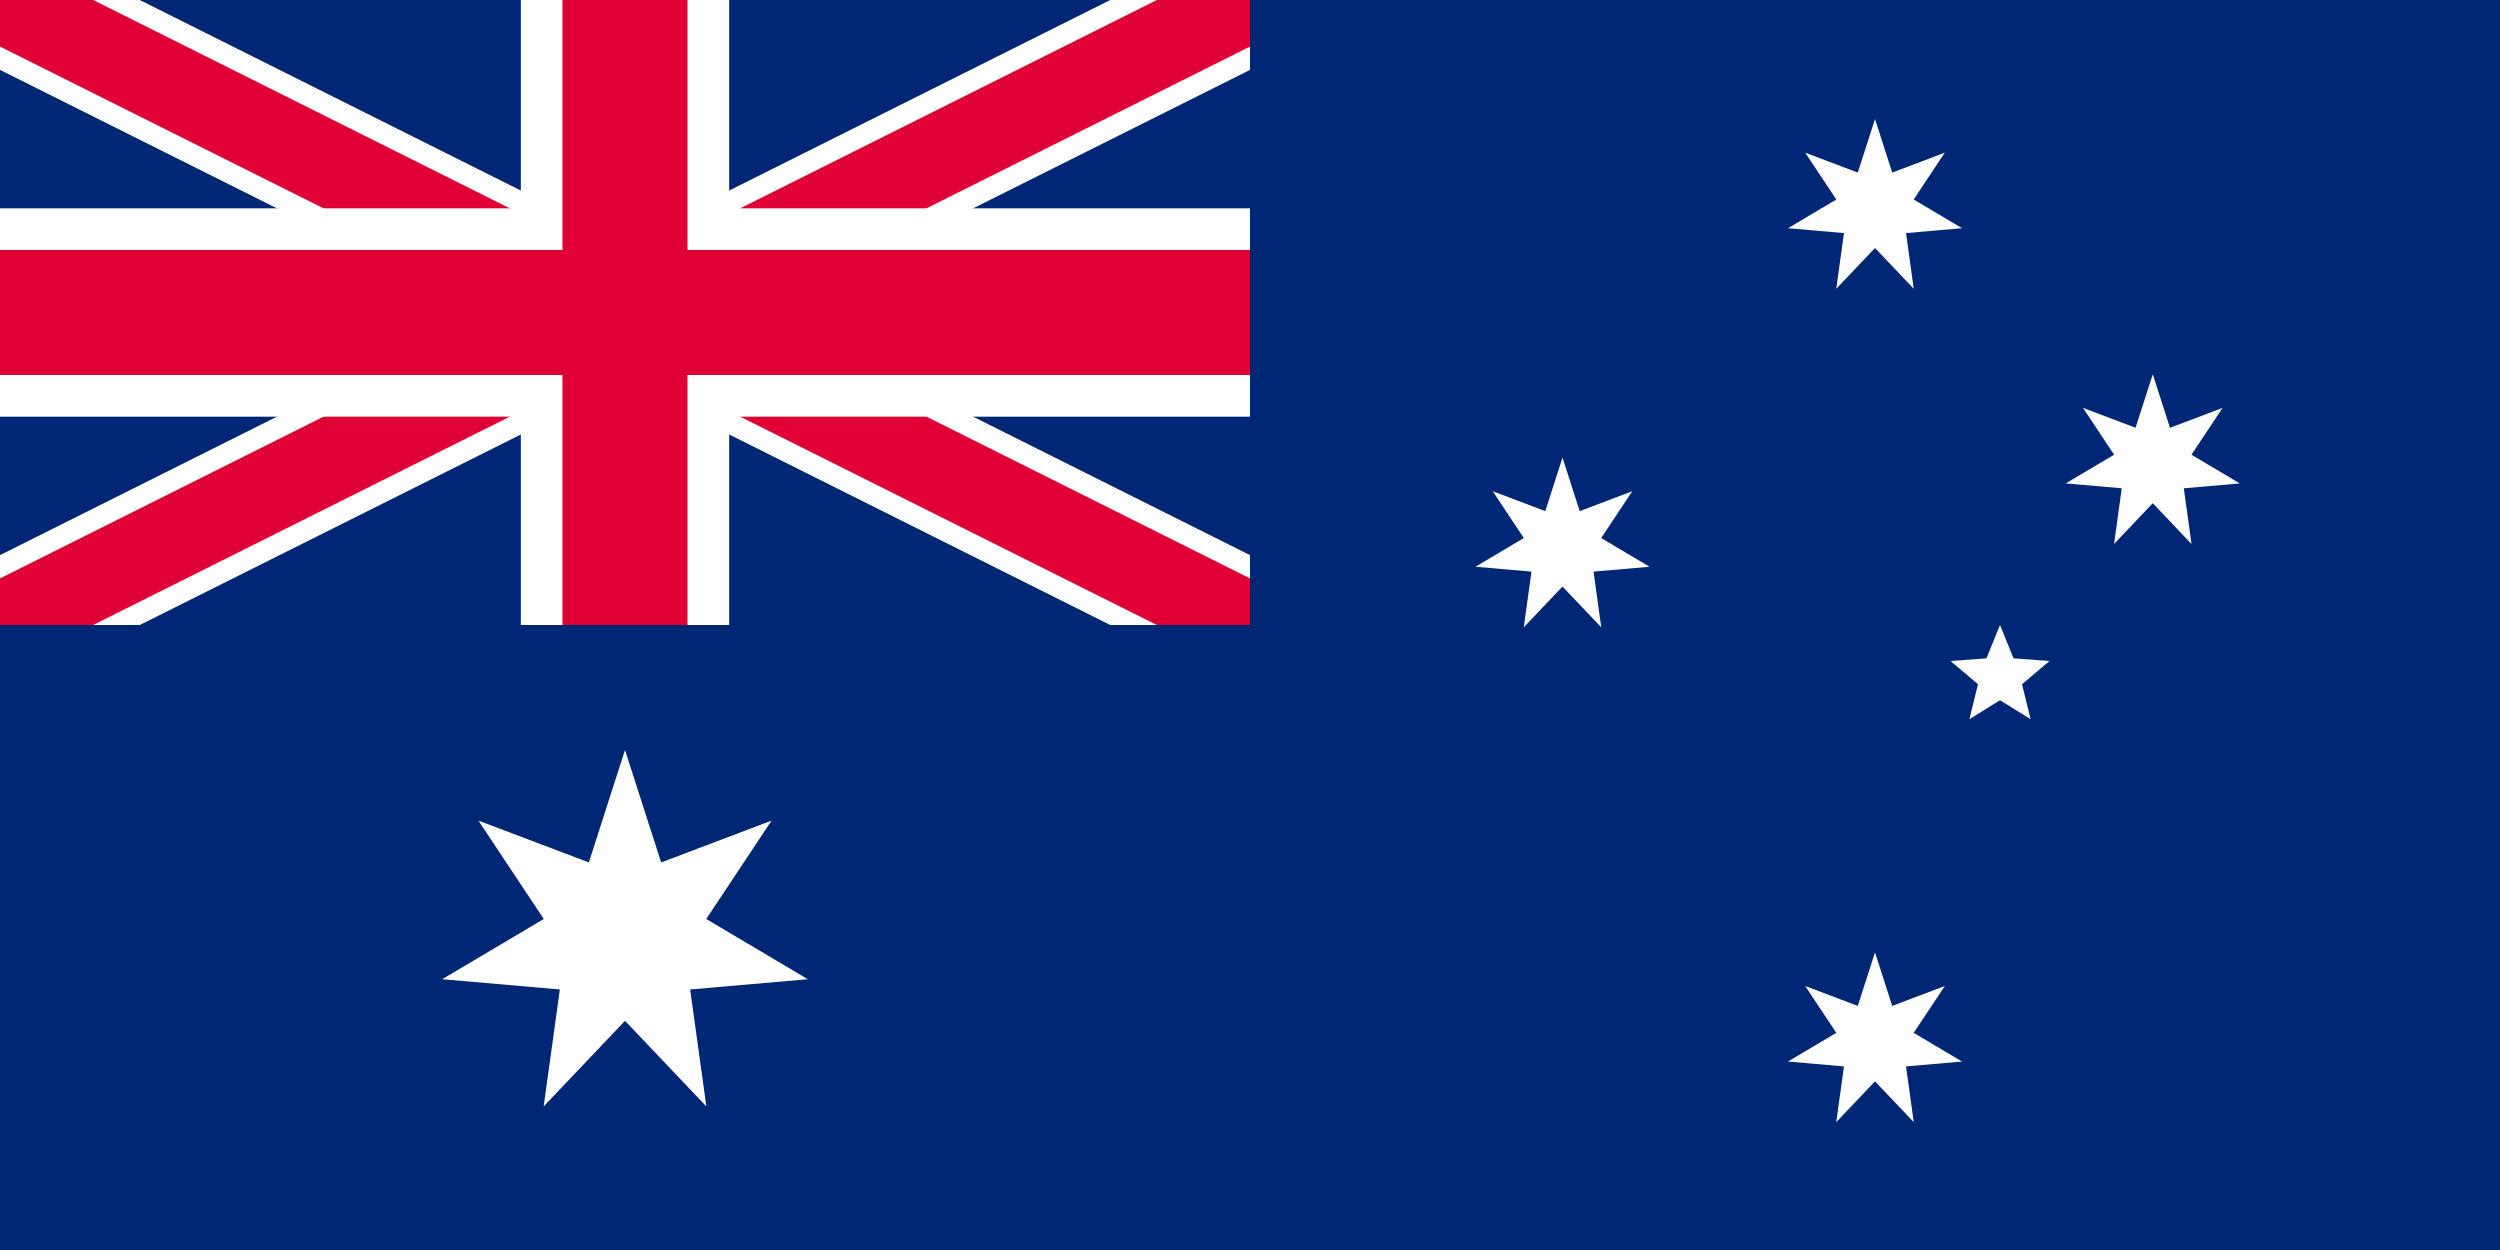
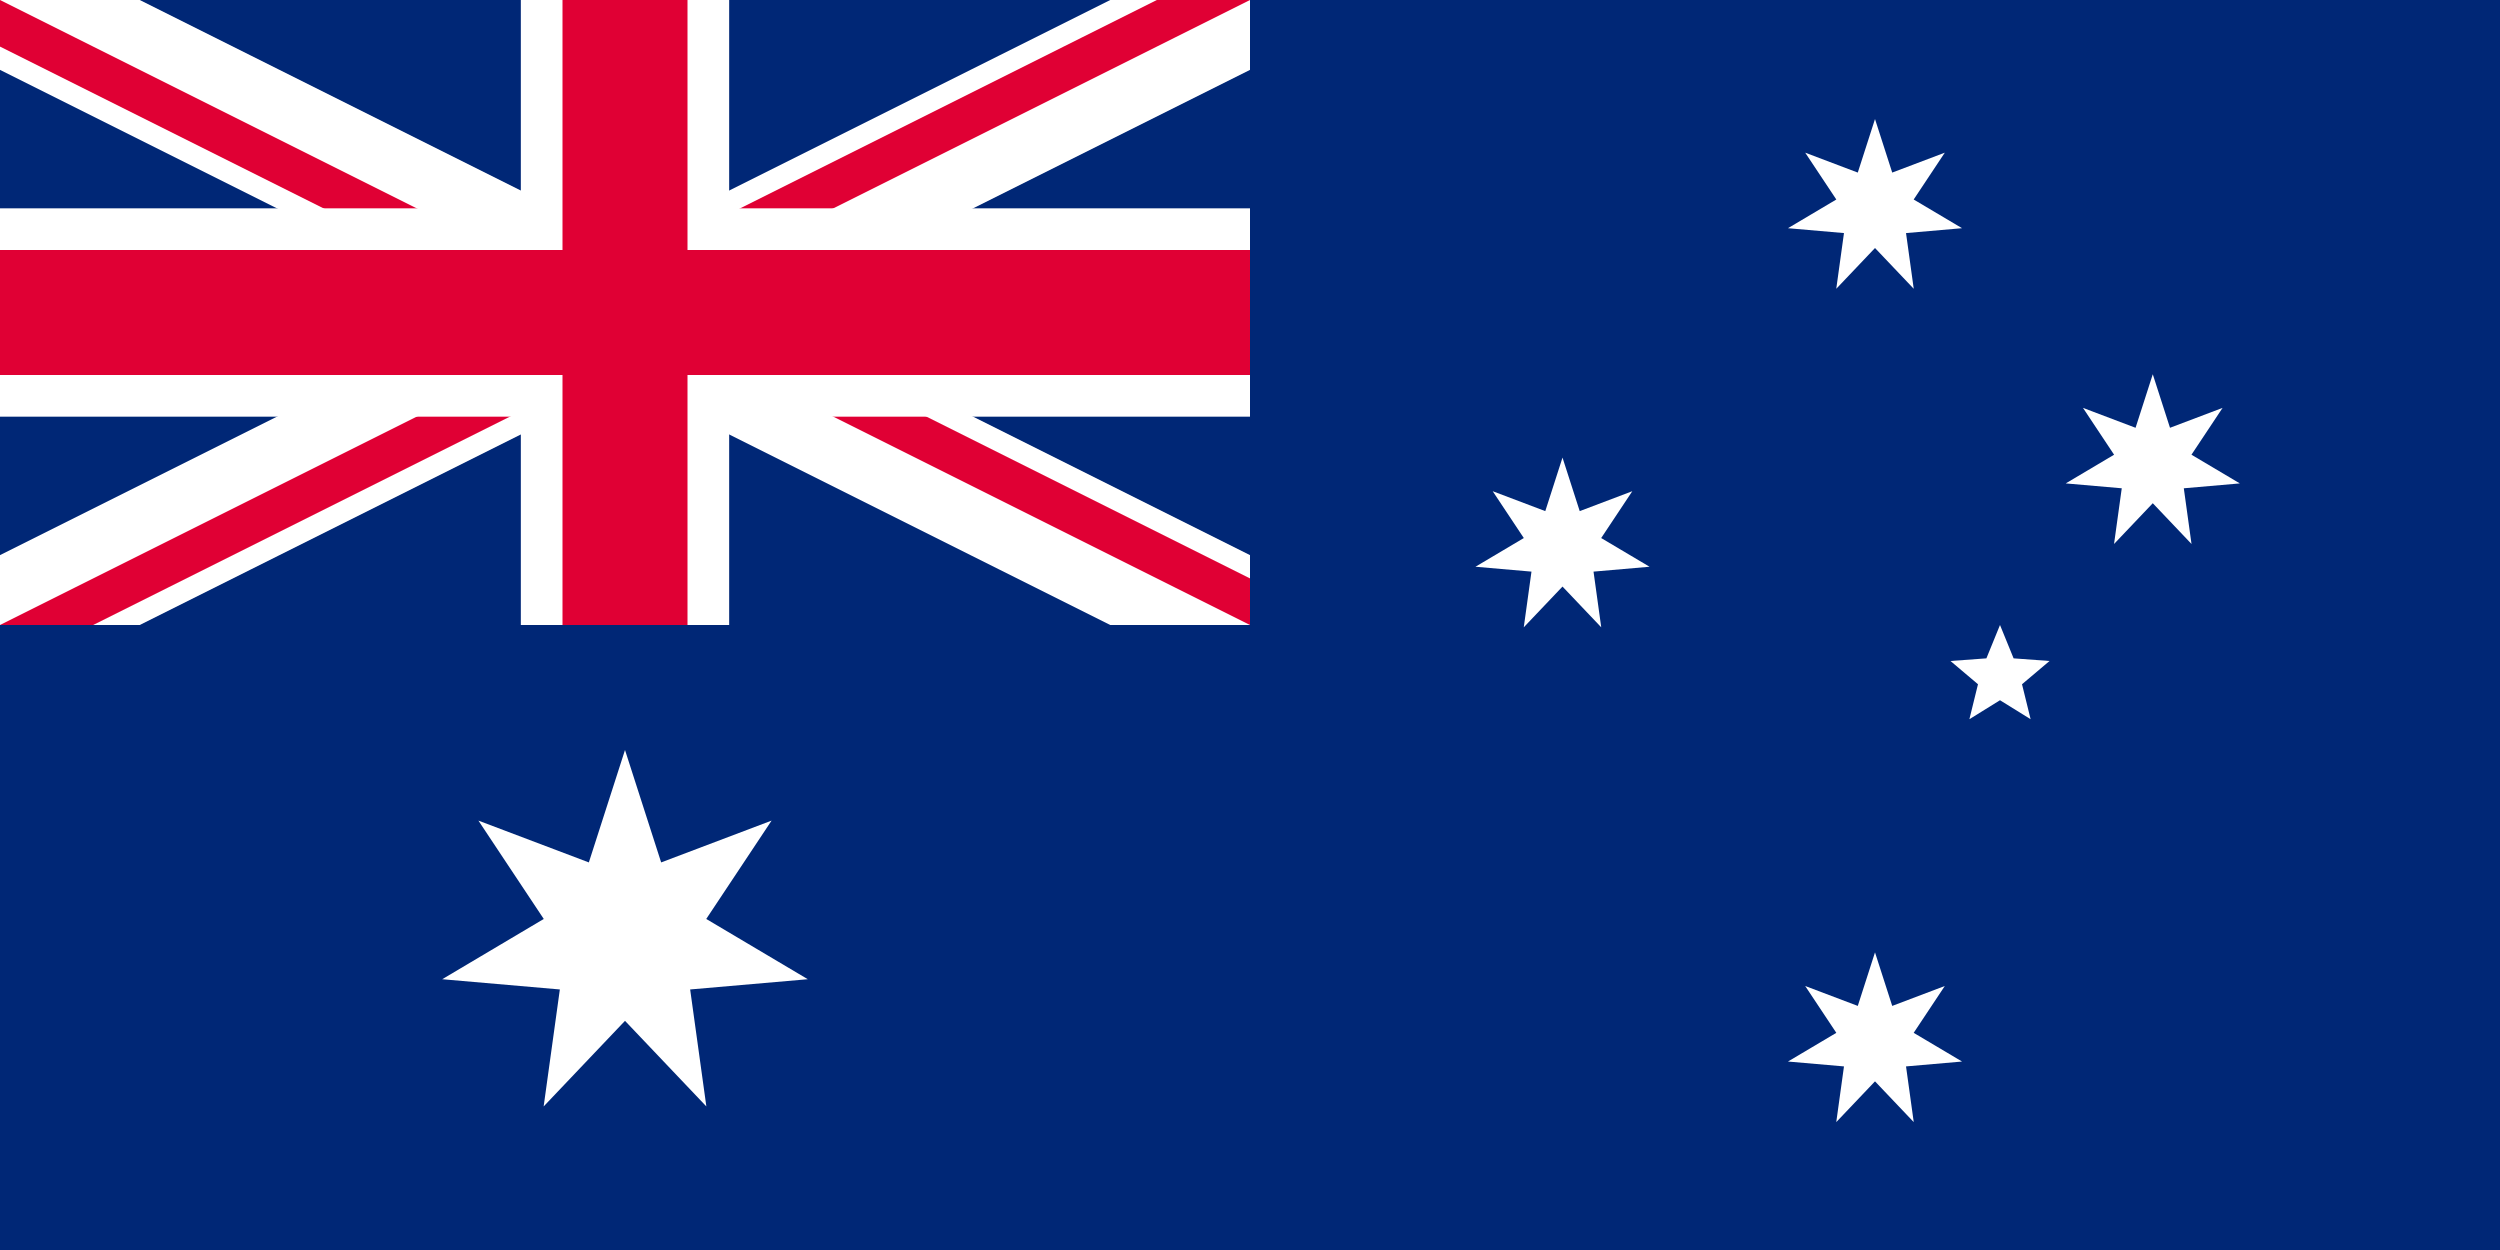
<svg xmlns="http://www.w3.org/2000/svg" xmlns:xlink="http://www.w3.org/1999/xlink" width="1280" height="640" viewBox="0 0 10080 5040">
  <defs>
    <clipPath id="c">
      <path d="M0,0V1.5H7V3H6zM6,0H3V3.5H0V3z" />
    </clipPath>
    <path id="Star7" d="M0,-360 69.421,-144.155 281.459,-224.456 155.988,-35.603 350.974,80.108 125.093,99.758 156.198,324.349 0,160 -156.198,324.349 -125.093,99.758 -350.974,80.108 -155.988,-35.603 -281.459,-224.456 -69.421,-144.155z" />
    <path id="Star5" d="M0,-210 54.86,-75.508 199.722,-64.894 88.765,28.842 123.435,169.894 0,93.333 -123.435,169.894 -88.765,28.842 -199.722,-64.894 -54.86,-75.508z" />
    <use id="Cstar" xlink:href="#Star7" transform="scale(2.1)" />
  </defs>
  <g transform="scale(840)">
    <rect width="12" height="6" fill="#002776" />
    <path d="M0,0 6,3M6,0 0,3" stroke="#fff" stroke-width="0.6" />
-     <path d="M0,0 6,3M6,0 0,3" stroke="#e00034" stroke-width="0.4" clip-path="urlES(#c)" />
+     <path d="M0,0 6,3M6,0 0,3" stroke="#e00034" stroke-width="0.4" clip-path="url(#c)" />
    <path d="M3,0V3.5M0,1.5H7" stroke="#fff" />
    <path d="M3,0V3.5M0,1.5H7" stroke="#e00034" stroke-width="0.6" />
    <path d="M0,3H6V0H8V4H0z" fill="#002776" />
  </g>
  <g fill="#fff">
    <use id="Comwlth" xlink:href="#Cstar" x="2520" y="3780" />
    <use id="αCrucis" xlink:href="#Star7" x="7560" y="4200" />
    <use id="βCrucis" xlink:href="#Star7" x="6300" y="2205" />
    <use id="γCrucis" xlink:href="#Star7" x="7560" y="840" />
    <use id="δCrucis" xlink:href="#Star7" x="8680" y="1869" />
    <use id="εCrucis" xlink:href="#Star5" x="8064" y="2730" />
  </g>
</svg>
